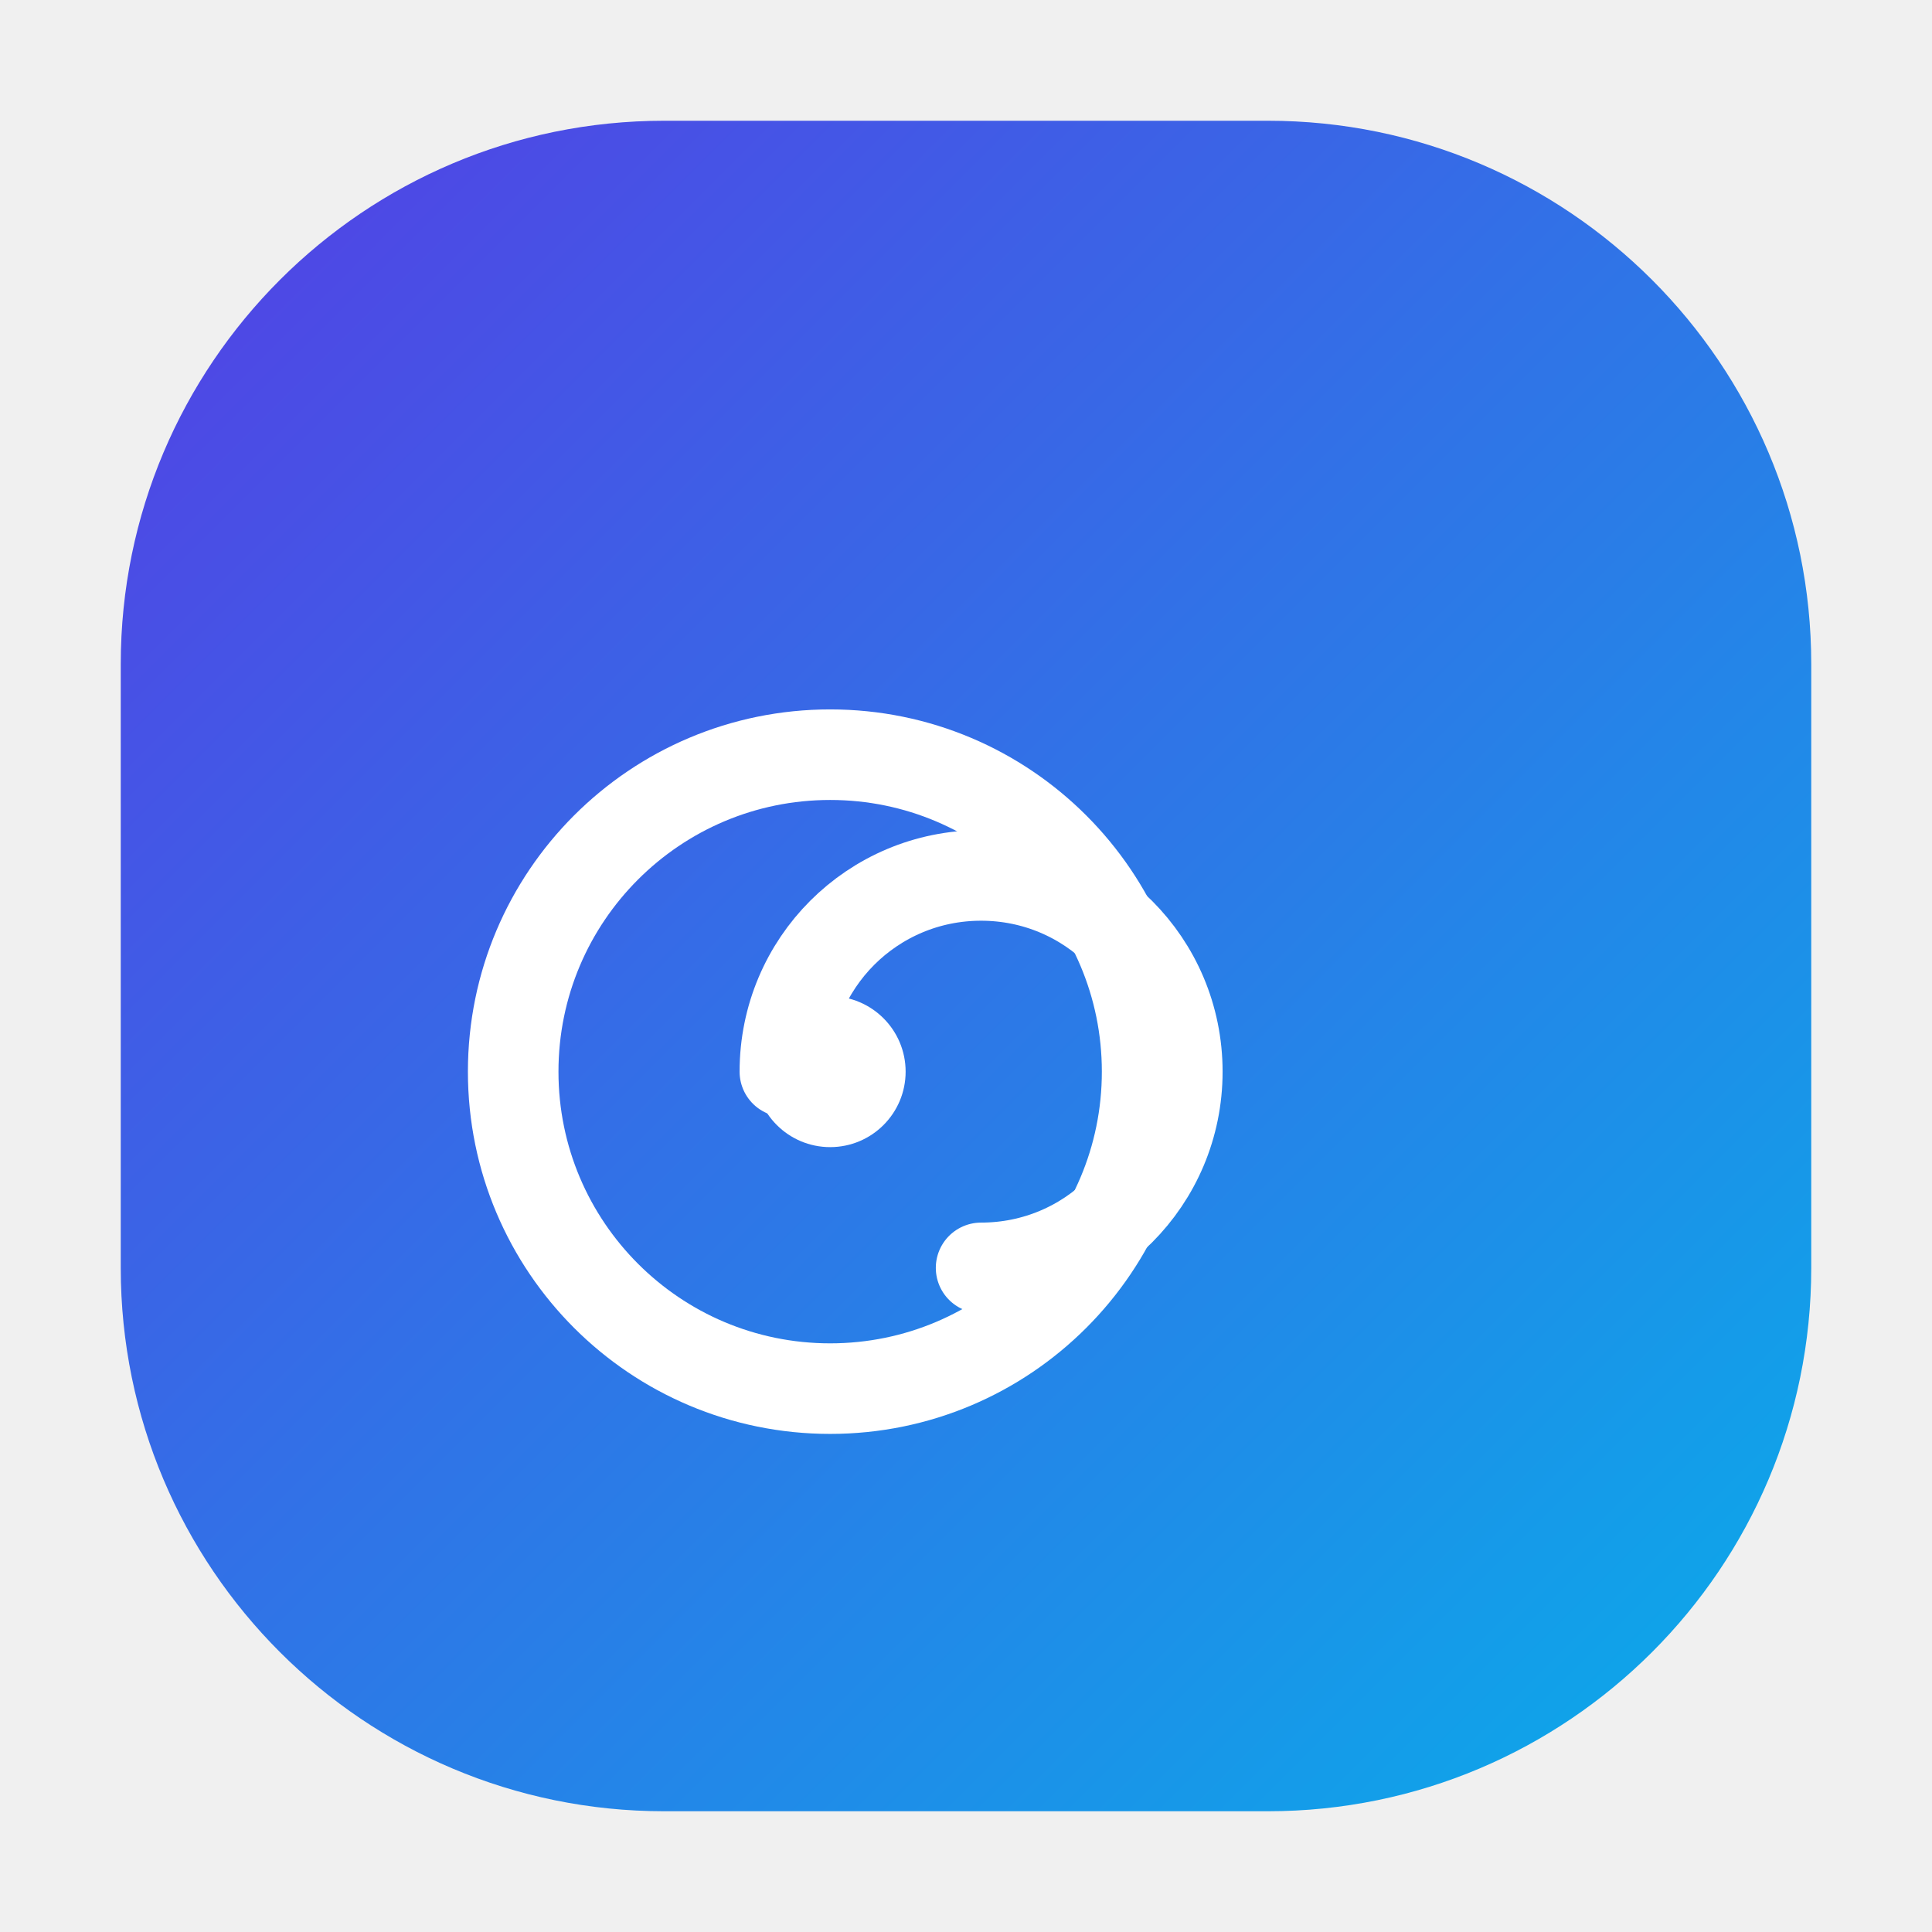
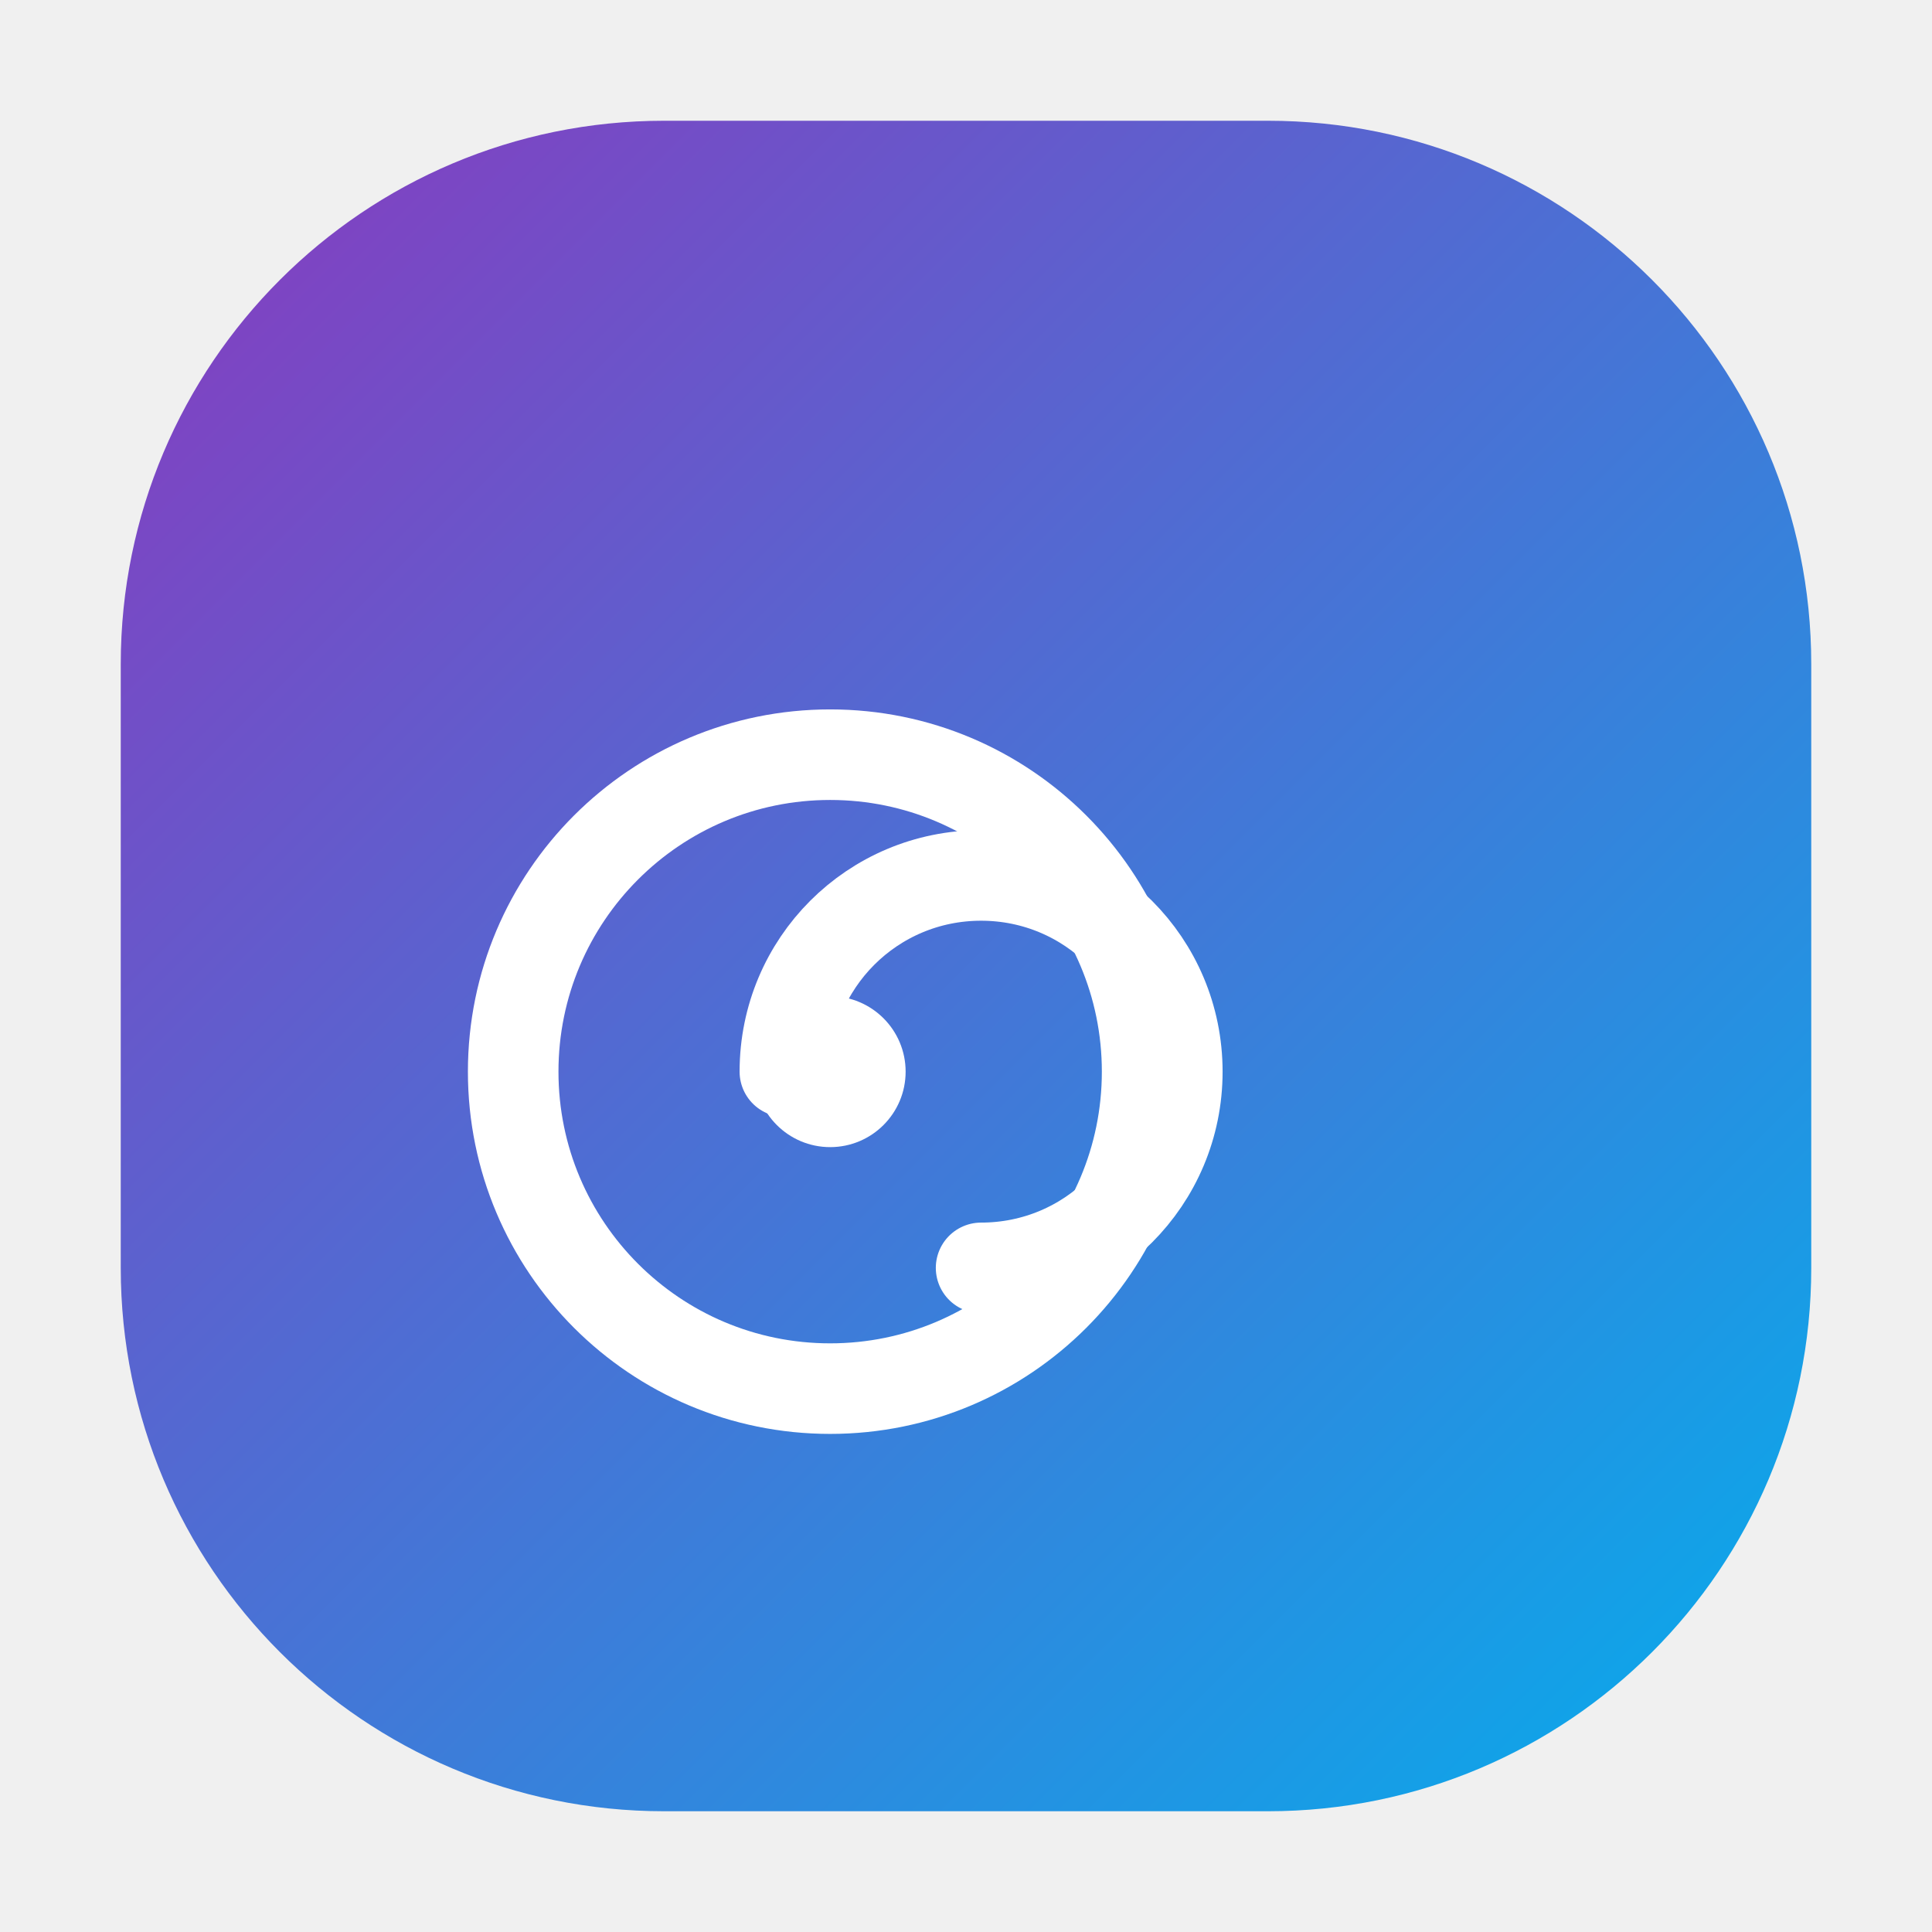
<svg xmlns="http://www.w3.org/2000/svg" width="64" height="64" viewBox="0 0 64 64" fill="none">
  <defs>
    <linearGradient id="g" x1="8" y1="8" x2="56" y2="56" gradientUnits="userSpaceOnUse">
-       <stop stop-color="#4F46E5" />
+       <stop stop-color="#8042C2" />
      <stop offset="1" stop-color="#0EA5E9" />
    </linearGradient>
  </defs>
  <rect x="4" y="4" width="56" height="56" rx="18" fill="url(#g)" />
  <path d="M17 35.5C17 29.7 21.7 25 27.5 25C33.3 25 38 29.7 38 35.5C38 41.3 33.3 46 27.5 46C21.7 46 17 41.3 17 35.5Z" stroke="white" stroke-width="3" />
  <path d="M26 35.5C26 31.9 28.9 29 32.5 29C36.1 29 39 31.9 39 35.5C39 39.1 36.1 42 32.5 42" stroke="white" stroke-width="3" stroke-linecap="round" />
  <circle cx="27.5" cy="35.5" r="2.5" fill="white" />
</svg>
